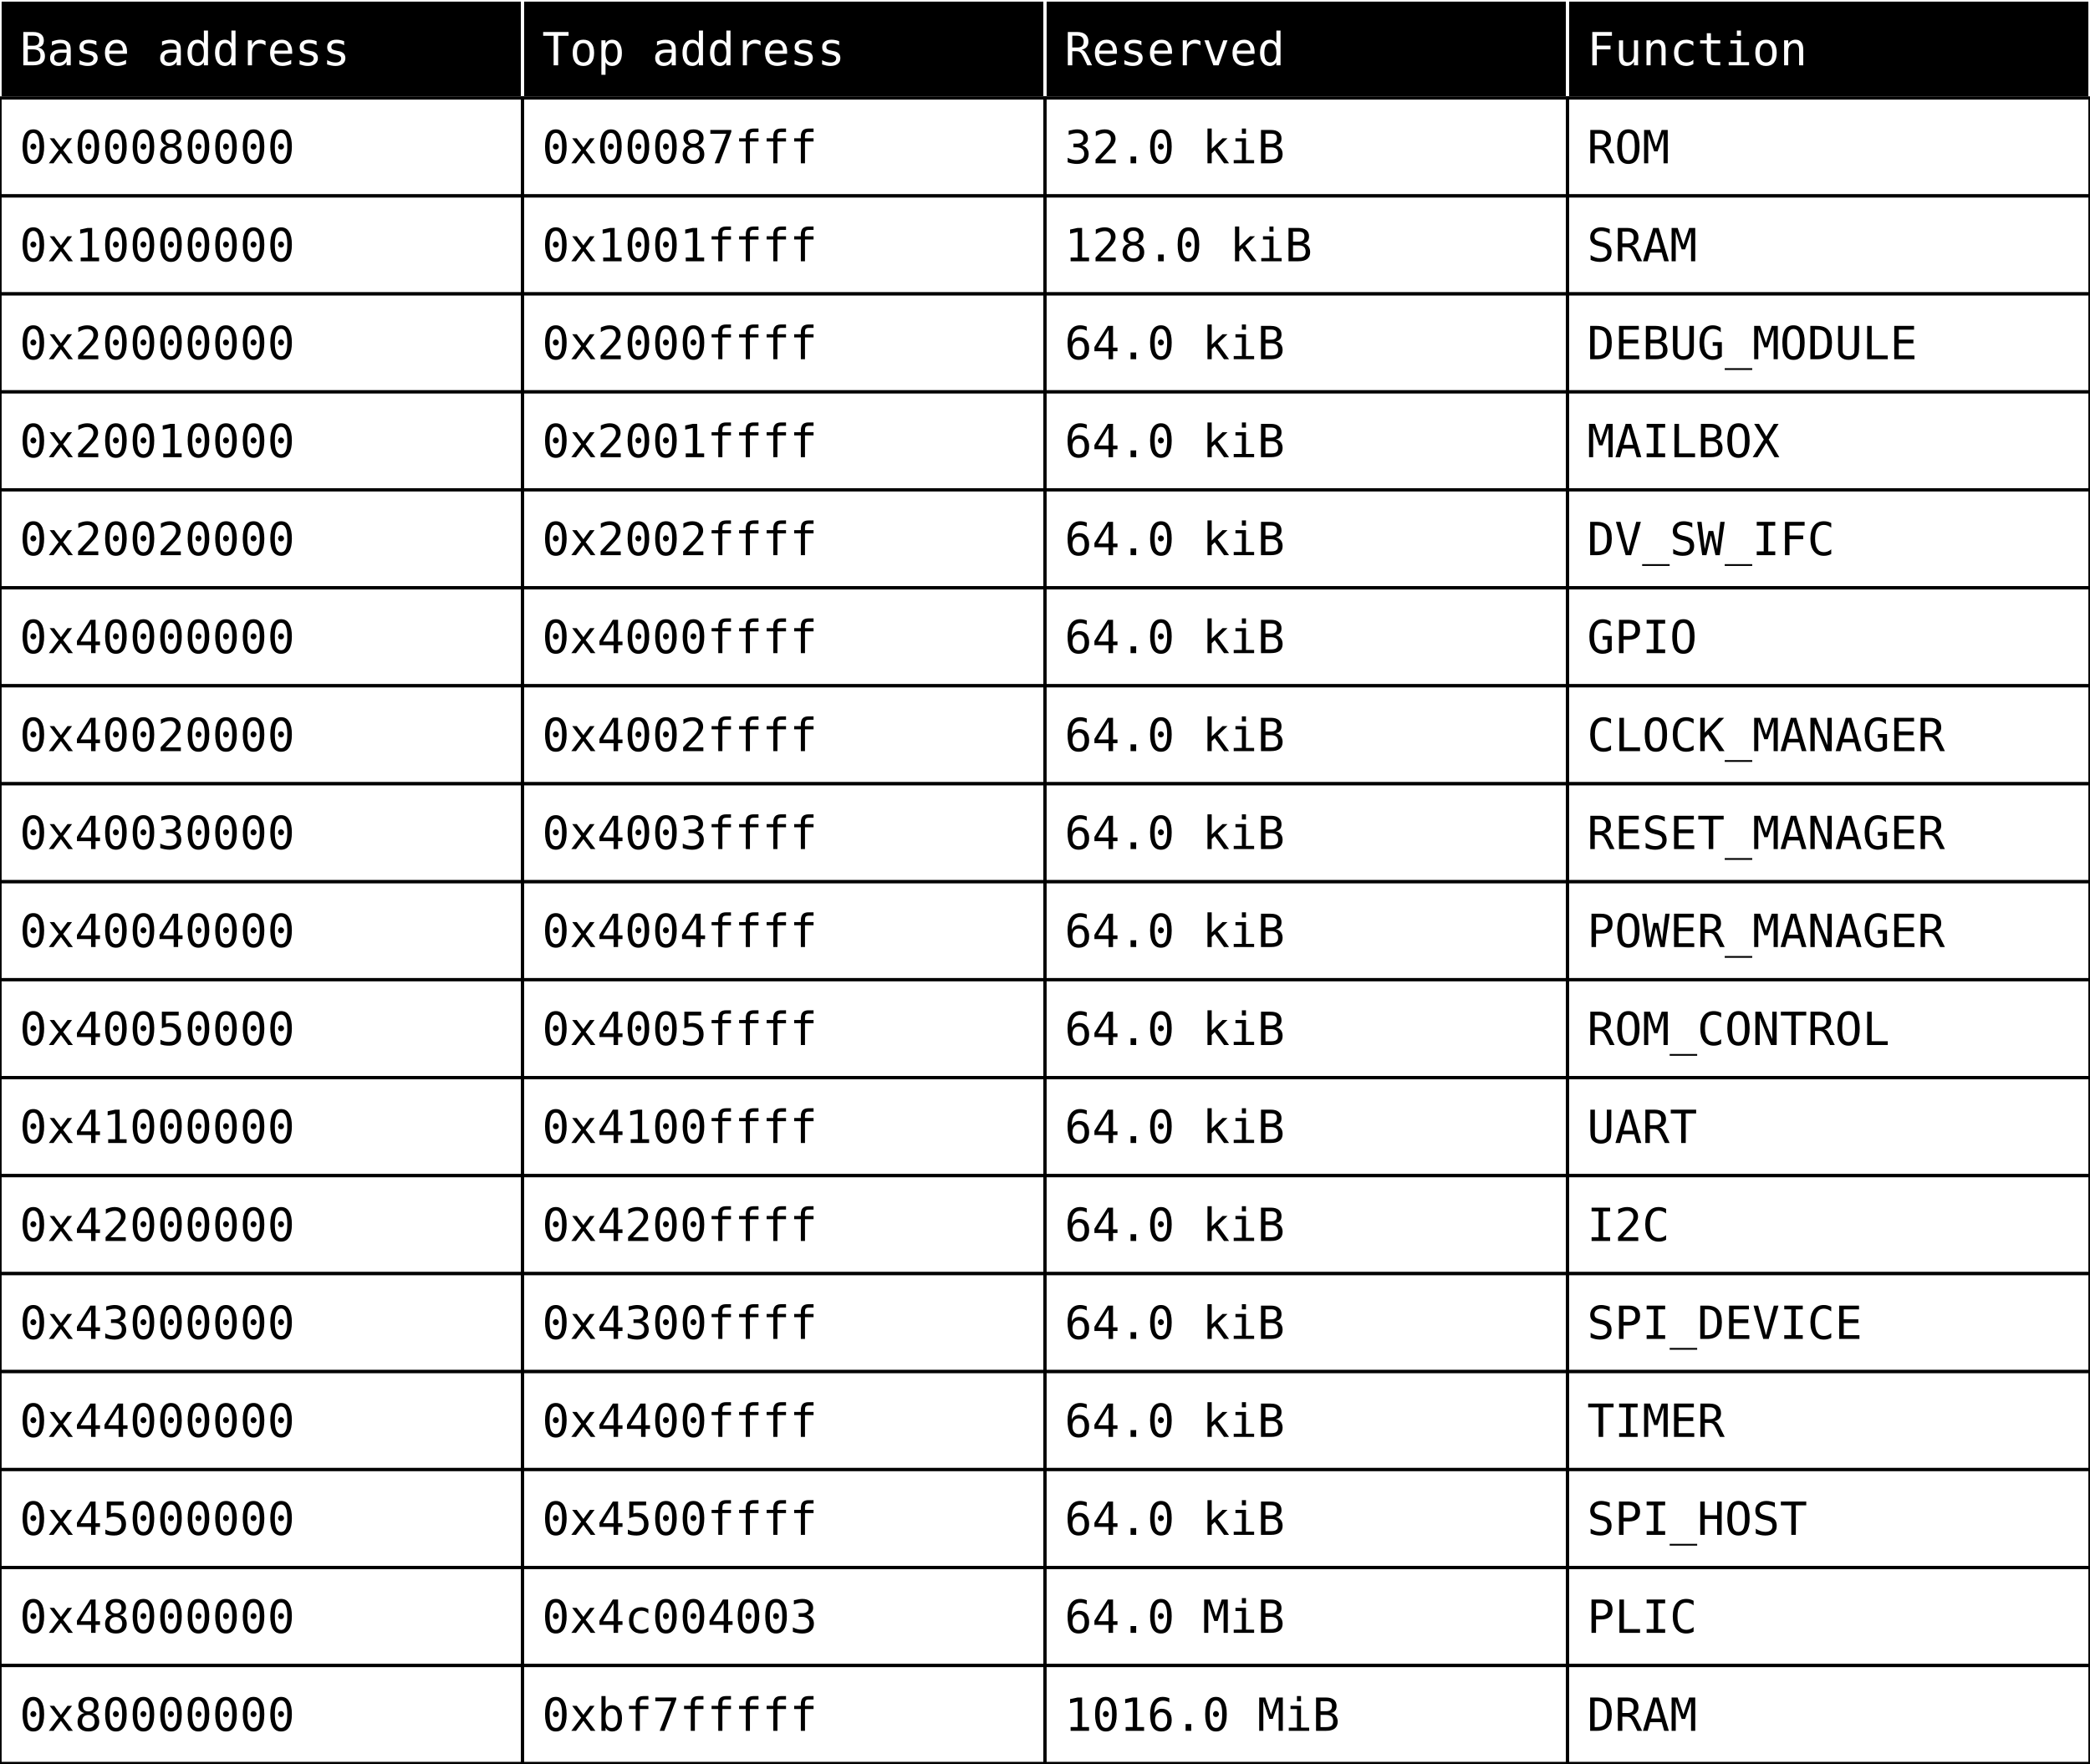
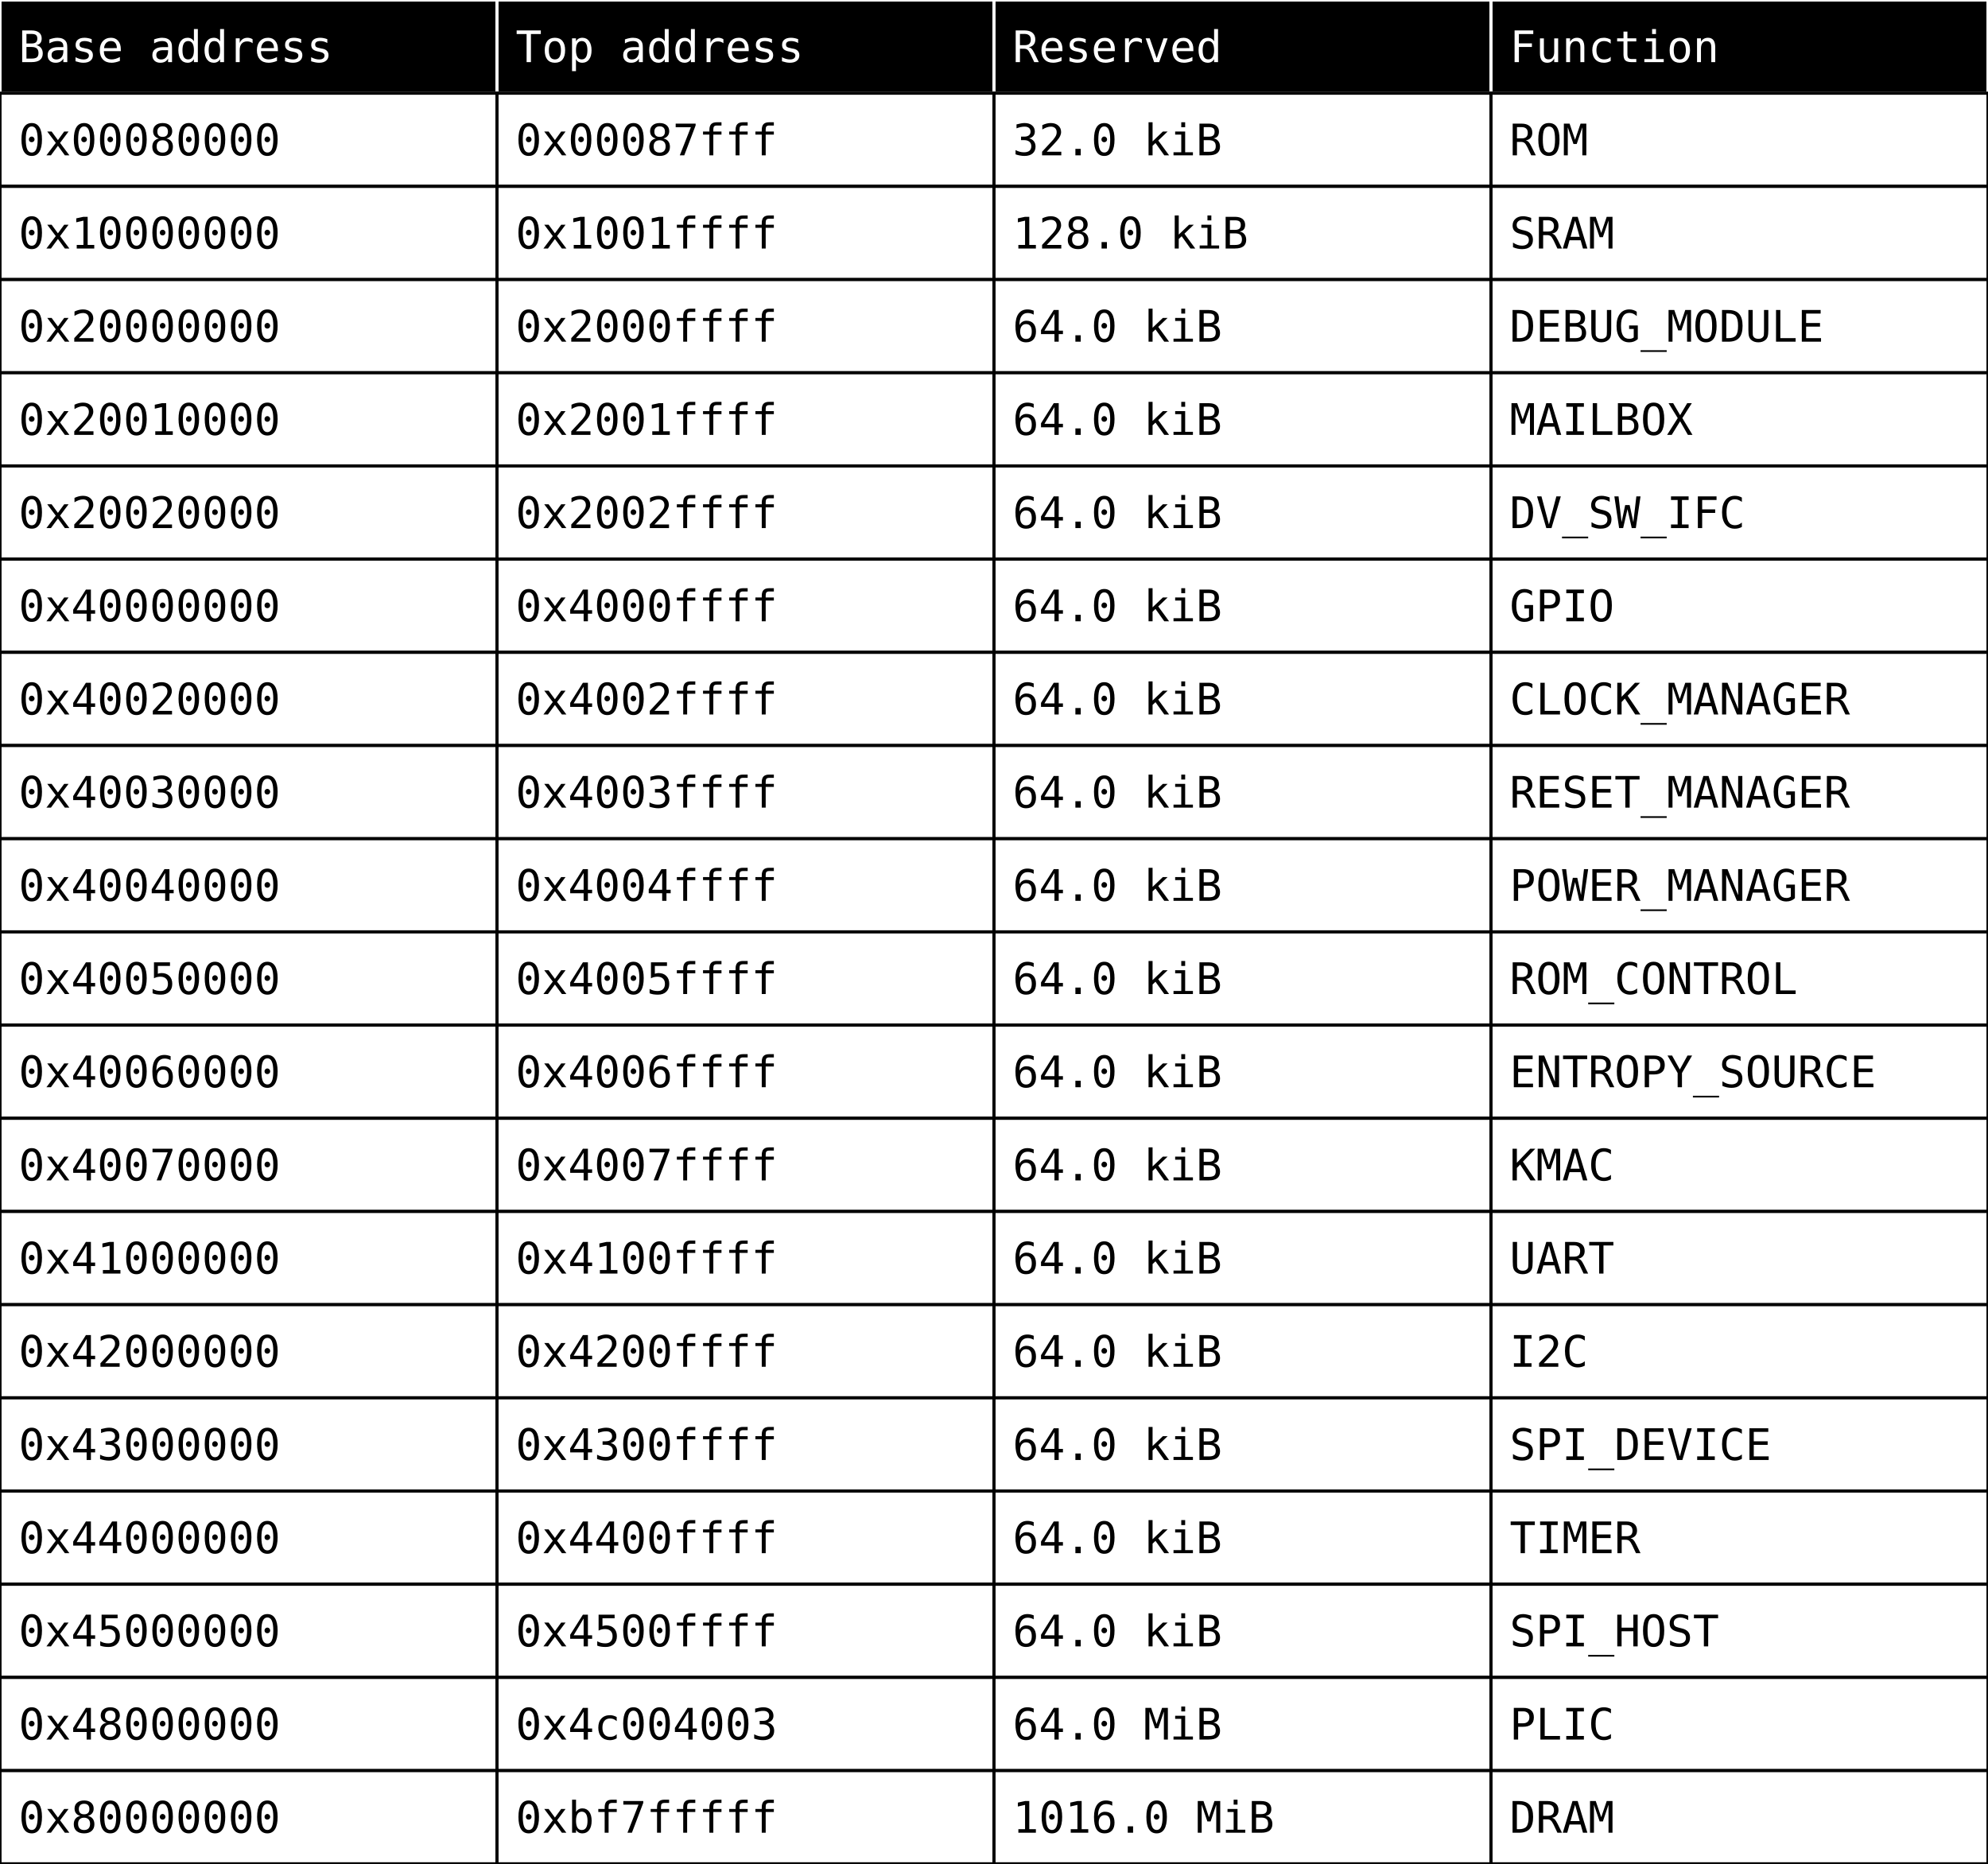
- <svg xmlns="http://www.w3.org/2000/svg" baseProfile="full" height="540" version="1.1" width="640">
+ <svg xmlns="http://www.w3.org/2000/svg" baseProfile="full" height="600" version="1.1" width="640">
  <defs />
  <rect fill="black" height="30" stroke="white" width="160" x="0" y="0" />
  <text fill="white" font-family="monospace" font-size="14" x="6" y="20">Base address</text>
  <rect fill="black" height="30" stroke="white" width="160" x="160" y="0" />
  <text fill="white" font-family="monospace" font-size="14" x="166" y="20">Top address</text>
  <rect fill="black" height="30" stroke="white" width="160" x="320" y="0" />
  <text fill="white" font-family="monospace" font-size="14" x="326" y="20">Reserved</text>
  <rect fill="black" height="30" stroke="white" width="160" x="480" y="0" />
  <text fill="white" font-family="monospace" font-size="14" x="486" y="20">Function</text>
  <rect fill="white" height="30" stroke="black" width="160" x="0" y="30" />
  <text font-family="monospace" font-size="14" x="6" y="50">0x00080000</text>
  <rect fill="white" height="30" stroke="black" width="160" x="160" y="30" />
  <text font-family="monospace" font-size="14" x="166" y="50">0x00087fff</text>
  <rect fill="white" height="30" stroke="black" width="160" x="320" y="30" />
  <text font-family="monospace" font-size="14" x="326" y="50">32.0 kiB</text>
  <rect fill="white" height="30" stroke="black" width="160" x="480" y="30" />
  <text font-family="monospace" font-size="14" x="486" y="50">ROM</text>
  <rect fill="white" height="30" stroke="black" width="160" x="0" y="60" />
  <text font-family="monospace" font-size="14" x="6" y="80">0x10000000</text>
  <rect fill="white" height="30" stroke="black" width="160" x="160" y="60" />
  <text font-family="monospace" font-size="14" x="166" y="80">0x1001ffff</text>
  <rect fill="white" height="30" stroke="black" width="160" x="320" y="60" />
  <text font-family="monospace" font-size="14" x="326" y="80">128.0 kiB</text>
  <rect fill="white" height="30" stroke="black" width="160" x="480" y="60" />
  <text font-family="monospace" font-size="14" x="486" y="80">SRAM</text>
  <rect fill="white" height="30" stroke="black" width="160" x="0" y="90" />
  <text font-family="monospace" font-size="14" x="6" y="110">0x20000000</text>
  <rect fill="white" height="30" stroke="black" width="160" x="160" y="90" />
  <text font-family="monospace" font-size="14" x="166" y="110">0x2000ffff</text>
  <rect fill="white" height="30" stroke="black" width="160" x="320" y="90" />
  <text font-family="monospace" font-size="14" x="326" y="110">64.0 kiB</text>
  <rect fill="white" height="30" stroke="black" width="160" x="480" y="90" />
  <text font-family="monospace" font-size="14" x="486" y="110">DEBUG_MODULE</text>
  <rect fill="white" height="30" stroke="black" width="160" x="0" y="120" />
  <text font-family="monospace" font-size="14" x="6" y="140">0x20010000</text>
  <rect fill="white" height="30" stroke="black" width="160" x="160" y="120" />
  <text font-family="monospace" font-size="14" x="166" y="140">0x2001ffff</text>
  <rect fill="white" height="30" stroke="black" width="160" x="320" y="120" />
  <text font-family="monospace" font-size="14" x="326" y="140">64.0 kiB</text>
  <rect fill="white" height="30" stroke="black" width="160" x="480" y="120" />
  <text font-family="monospace" font-size="14" x="486" y="140">MAILBOX</text>
  <rect fill="white" height="30" stroke="black" width="160" x="0" y="150" />
  <text font-family="monospace" font-size="14" x="6" y="170">0x20020000</text>
  <rect fill="white" height="30" stroke="black" width="160" x="160" y="150" />
  <text font-family="monospace" font-size="14" x="166" y="170">0x2002ffff</text>
  <rect fill="white" height="30" stroke="black" width="160" x="320" y="150" />
  <text font-family="monospace" font-size="14" x="326" y="170">64.0 kiB</text>
  <rect fill="white" height="30" stroke="black" width="160" x="480" y="150" />
  <text font-family="monospace" font-size="14" x="486" y="170">DV_SW_IFC</text>
  <rect fill="white" height="30" stroke="black" width="160" x="0" y="180" />
  <text font-family="monospace" font-size="14" x="6" y="200">0x40000000</text>
  <rect fill="white" height="30" stroke="black" width="160" x="160" y="180" />
  <text font-family="monospace" font-size="14" x="166" y="200">0x4000ffff</text>
  <rect fill="white" height="30" stroke="black" width="160" x="320" y="180" />
  <text font-family="monospace" font-size="14" x="326" y="200">64.0 kiB</text>
  <rect fill="white" height="30" stroke="black" width="160" x="480" y="180" />
  <text font-family="monospace" font-size="14" x="486" y="200">GPIO</text>
  <rect fill="white" height="30" stroke="black" width="160" x="0" y="210" />
  <text font-family="monospace" font-size="14" x="6" y="230">0x40020000</text>
  <rect fill="white" height="30" stroke="black" width="160" x="160" y="210" />
  <text font-family="monospace" font-size="14" x="166" y="230">0x4002ffff</text>
  <rect fill="white" height="30" stroke="black" width="160" x="320" y="210" />
  <text font-family="monospace" font-size="14" x="326" y="230">64.0 kiB</text>
  <rect fill="white" height="30" stroke="black" width="160" x="480" y="210" />
  <text font-family="monospace" font-size="14" x="486" y="230">CLOCK_MANAGER</text>
  <rect fill="white" height="30" stroke="black" width="160" x="0" y="240" />
  <text font-family="monospace" font-size="14" x="6" y="260">0x40030000</text>
  <rect fill="white" height="30" stroke="black" width="160" x="160" y="240" />
  <text font-family="monospace" font-size="14" x="166" y="260">0x4003ffff</text>
  <rect fill="white" height="30" stroke="black" width="160" x="320" y="240" />
  <text font-family="monospace" font-size="14" x="326" y="260">64.0 kiB</text>
  <rect fill="white" height="30" stroke="black" width="160" x="480" y="240" />
  <text font-family="monospace" font-size="14" x="486" y="260">RESET_MANAGER</text>
  <rect fill="white" height="30" stroke="black" width="160" x="0" y="270" />
  <text font-family="monospace" font-size="14" x="6" y="290">0x40040000</text>
  <rect fill="white" height="30" stroke="black" width="160" x="160" y="270" />
  <text font-family="monospace" font-size="14" x="166" y="290">0x4004ffff</text>
  <rect fill="white" height="30" stroke="black" width="160" x="320" y="270" />
  <text font-family="monospace" font-size="14" x="326" y="290">64.0 kiB</text>
  <rect fill="white" height="30" stroke="black" width="160" x="480" y="270" />
  <text font-family="monospace" font-size="14" x="486" y="290">POWER_MANAGER</text>
  <rect fill="white" height="30" stroke="black" width="160" x="0" y="300" />
  <text font-family="monospace" font-size="14" x="6" y="320">0x40050000</text>
  <rect fill="white" height="30" stroke="black" width="160" x="160" y="300" />
  <text font-family="monospace" font-size="14" x="166" y="320">0x4005ffff</text>
  <rect fill="white" height="30" stroke="black" width="160" x="320" y="300" />
  <text font-family="monospace" font-size="14" x="326" y="320">64.0 kiB</text>
  <rect fill="white" height="30" stroke="black" width="160" x="480" y="300" />
  <text font-family="monospace" font-size="14" x="486" y="320">ROM_CONTROL</text>
  <rect fill="white" height="30" stroke="black" width="160" x="0" y="330" />
-   <text font-family="monospace" font-size="14" x="6" y="350">0x41000000</text>
+   <text font-family="monospace" font-size="14" x="6" y="350">0x40060000</text>
  <rect fill="white" height="30" stroke="black" width="160" x="160" y="330" />
-   <text font-family="monospace" font-size="14" x="166" y="350">0x4100ffff</text>
+   <text font-family="monospace" font-size="14" x="166" y="350">0x4006ffff</text>
  <rect fill="white" height="30" stroke="black" width="160" x="320" y="330" />
  <text font-family="monospace" font-size="14" x="326" y="350">64.0 kiB</text>
  <rect fill="white" height="30" stroke="black" width="160" x="480" y="330" />
-   <text font-family="monospace" font-size="14" x="486" y="350">UART</text>
+   <text font-family="monospace" font-size="14" x="486" y="350">ENTROPY_SOURCE</text>
  <rect fill="white" height="30" stroke="black" width="160" x="0" y="360" />
-   <text font-family="monospace" font-size="14" x="6" y="380">0x42000000</text>
+   <text font-family="monospace" font-size="14" x="6" y="380">0x40070000</text>
  <rect fill="white" height="30" stroke="black" width="160" x="160" y="360" />
-   <text font-family="monospace" font-size="14" x="166" y="380">0x4200ffff</text>
+   <text font-family="monospace" font-size="14" x="166" y="380">0x4007ffff</text>
  <rect fill="white" height="30" stroke="black" width="160" x="320" y="360" />
  <text font-family="monospace" font-size="14" x="326" y="380">64.0 kiB</text>
  <rect fill="white" height="30" stroke="black" width="160" x="480" y="360" />
-   <text font-family="monospace" font-size="14" x="486" y="380">I2C</text>
+   <text font-family="monospace" font-size="14" x="486" y="380">KMAC</text>
  <rect fill="white" height="30" stroke="black" width="160" x="0" y="390" />
-   <text font-family="monospace" font-size="14" x="6" y="410">0x43000000</text>
+   <text font-family="monospace" font-size="14" x="6" y="410">0x41000000</text>
  <rect fill="white" height="30" stroke="black" width="160" x="160" y="390" />
-   <text font-family="monospace" font-size="14" x="166" y="410">0x4300ffff</text>
+   <text font-family="monospace" font-size="14" x="166" y="410">0x4100ffff</text>
  <rect fill="white" height="30" stroke="black" width="160" x="320" y="390" />
  <text font-family="monospace" font-size="14" x="326" y="410">64.0 kiB</text>
  <rect fill="white" height="30" stroke="black" width="160" x="480" y="390" />
-   <text font-family="monospace" font-size="14" x="486" y="410">SPI_DEVICE</text>
+   <text font-family="monospace" font-size="14" x="486" y="410">UART</text>
  <rect fill="white" height="30" stroke="black" width="160" x="0" y="420" />
-   <text font-family="monospace" font-size="14" x="6" y="440">0x44000000</text>
+   <text font-family="monospace" font-size="14" x="6" y="440">0x42000000</text>
  <rect fill="white" height="30" stroke="black" width="160" x="160" y="420" />
-   <text font-family="monospace" font-size="14" x="166" y="440">0x4400ffff</text>
+   <text font-family="monospace" font-size="14" x="166" y="440">0x4200ffff</text>
  <rect fill="white" height="30" stroke="black" width="160" x="320" y="420" />
  <text font-family="monospace" font-size="14" x="326" y="440">64.0 kiB</text>
  <rect fill="white" height="30" stroke="black" width="160" x="480" y="420" />
-   <text font-family="monospace" font-size="14" x="486" y="440">TIMER</text>
+   <text font-family="monospace" font-size="14" x="486" y="440">I2C</text>
  <rect fill="white" height="30" stroke="black" width="160" x="0" y="450" />
-   <text font-family="monospace" font-size="14" x="6" y="470">0x45000000</text>
+   <text font-family="monospace" font-size="14" x="6" y="470">0x43000000</text>
  <rect fill="white" height="30" stroke="black" width="160" x="160" y="450" />
-   <text font-family="monospace" font-size="14" x="166" y="470">0x4500ffff</text>
+   <text font-family="monospace" font-size="14" x="166" y="470">0x4300ffff</text>
  <rect fill="white" height="30" stroke="black" width="160" x="320" y="450" />
  <text font-family="monospace" font-size="14" x="326" y="470">64.0 kiB</text>
  <rect fill="white" height="30" stroke="black" width="160" x="480" y="450" />
-   <text font-family="monospace" font-size="14" x="486" y="470">SPI_HOST</text>
+   <text font-family="monospace" font-size="14" x="486" y="470">SPI_DEVICE</text>
  <rect fill="white" height="30" stroke="black" width="160" x="0" y="480" />
-   <text font-family="monospace" font-size="14" x="6" y="500">0x48000000</text>
+   <text font-family="monospace" font-size="14" x="6" y="500">0x44000000</text>
  <rect fill="white" height="30" stroke="black" width="160" x="160" y="480" />
-   <text font-family="monospace" font-size="14" x="166" y="500">0x4c004003</text>
+   <text font-family="monospace" font-size="14" x="166" y="500">0x4400ffff</text>
  <rect fill="white" height="30" stroke="black" width="160" x="320" y="480" />
-   <text font-family="monospace" font-size="14" x="326" y="500">64.0 MiB</text>
+   <text font-family="monospace" font-size="14" x="326" y="500">64.0 kiB</text>
  <rect fill="white" height="30" stroke="black" width="160" x="480" y="480" />
-   <text font-family="monospace" font-size="14" x="486" y="500">PLIC</text>
+   <text font-family="monospace" font-size="14" x="486" y="500">TIMER</text>
  <rect fill="white" height="30" stroke="black" width="160" x="0" y="510" />
-   <text font-family="monospace" font-size="14" x="6" y="530">0x80000000</text>
+   <text font-family="monospace" font-size="14" x="6" y="530">0x45000000</text>
  <rect fill="white" height="30" stroke="black" width="160" x="160" y="510" />
-   <text font-family="monospace" font-size="14" x="166" y="530">0xbf7fffff</text>
+   <text font-family="monospace" font-size="14" x="166" y="530">0x4500ffff</text>
  <rect fill="white" height="30" stroke="black" width="160" x="320" y="510" />
-   <text font-family="monospace" font-size="14" x="326" y="530">1016.0 MiB</text>
+   <text font-family="monospace" font-size="14" x="326" y="530">64.0 kiB</text>
  <rect fill="white" height="30" stroke="black" width="160" x="480" y="510" />
-   <text font-family="monospace" font-size="14" x="486" y="530">DRAM</text>
+   <text font-family="monospace" font-size="14" x="486" y="530">SPI_HOST</text>
+   <rect fill="white" height="30" stroke="black" width="160" x="0" y="540" />
+   <text font-family="monospace" font-size="14" x="6" y="560">0x48000000</text>
+   <rect fill="white" height="30" stroke="black" width="160" x="160" y="540" />
+   <text font-family="monospace" font-size="14" x="166" y="560">0x4c004003</text>
+   <rect fill="white" height="30" stroke="black" width="160" x="320" y="540" />
+   <text font-family="monospace" font-size="14" x="326" y="560">64.0 MiB</text>
+   <rect fill="white" height="30" stroke="black" width="160" x="480" y="540" />
+   <text font-family="monospace" font-size="14" x="486" y="560">PLIC</text>
+   <rect fill="white" height="30" stroke="black" width="160" x="0" y="570" />
+   <text font-family="monospace" font-size="14" x="6" y="590">0x80000000</text>
+   <rect fill="white" height="30" stroke="black" width="160" x="160" y="570" />
+   <text font-family="monospace" font-size="14" x="166" y="590">0xbf7fffff</text>
+   <rect fill="white" height="30" stroke="black" width="160" x="320" y="570" />
+   <text font-family="monospace" font-size="14" x="326" y="590">1016.0 MiB</text>
+   <rect fill="white" height="30" stroke="black" width="160" x="480" y="570" />
+   <text font-family="monospace" font-size="14" x="486" y="590">DRAM</text>
</svg>
